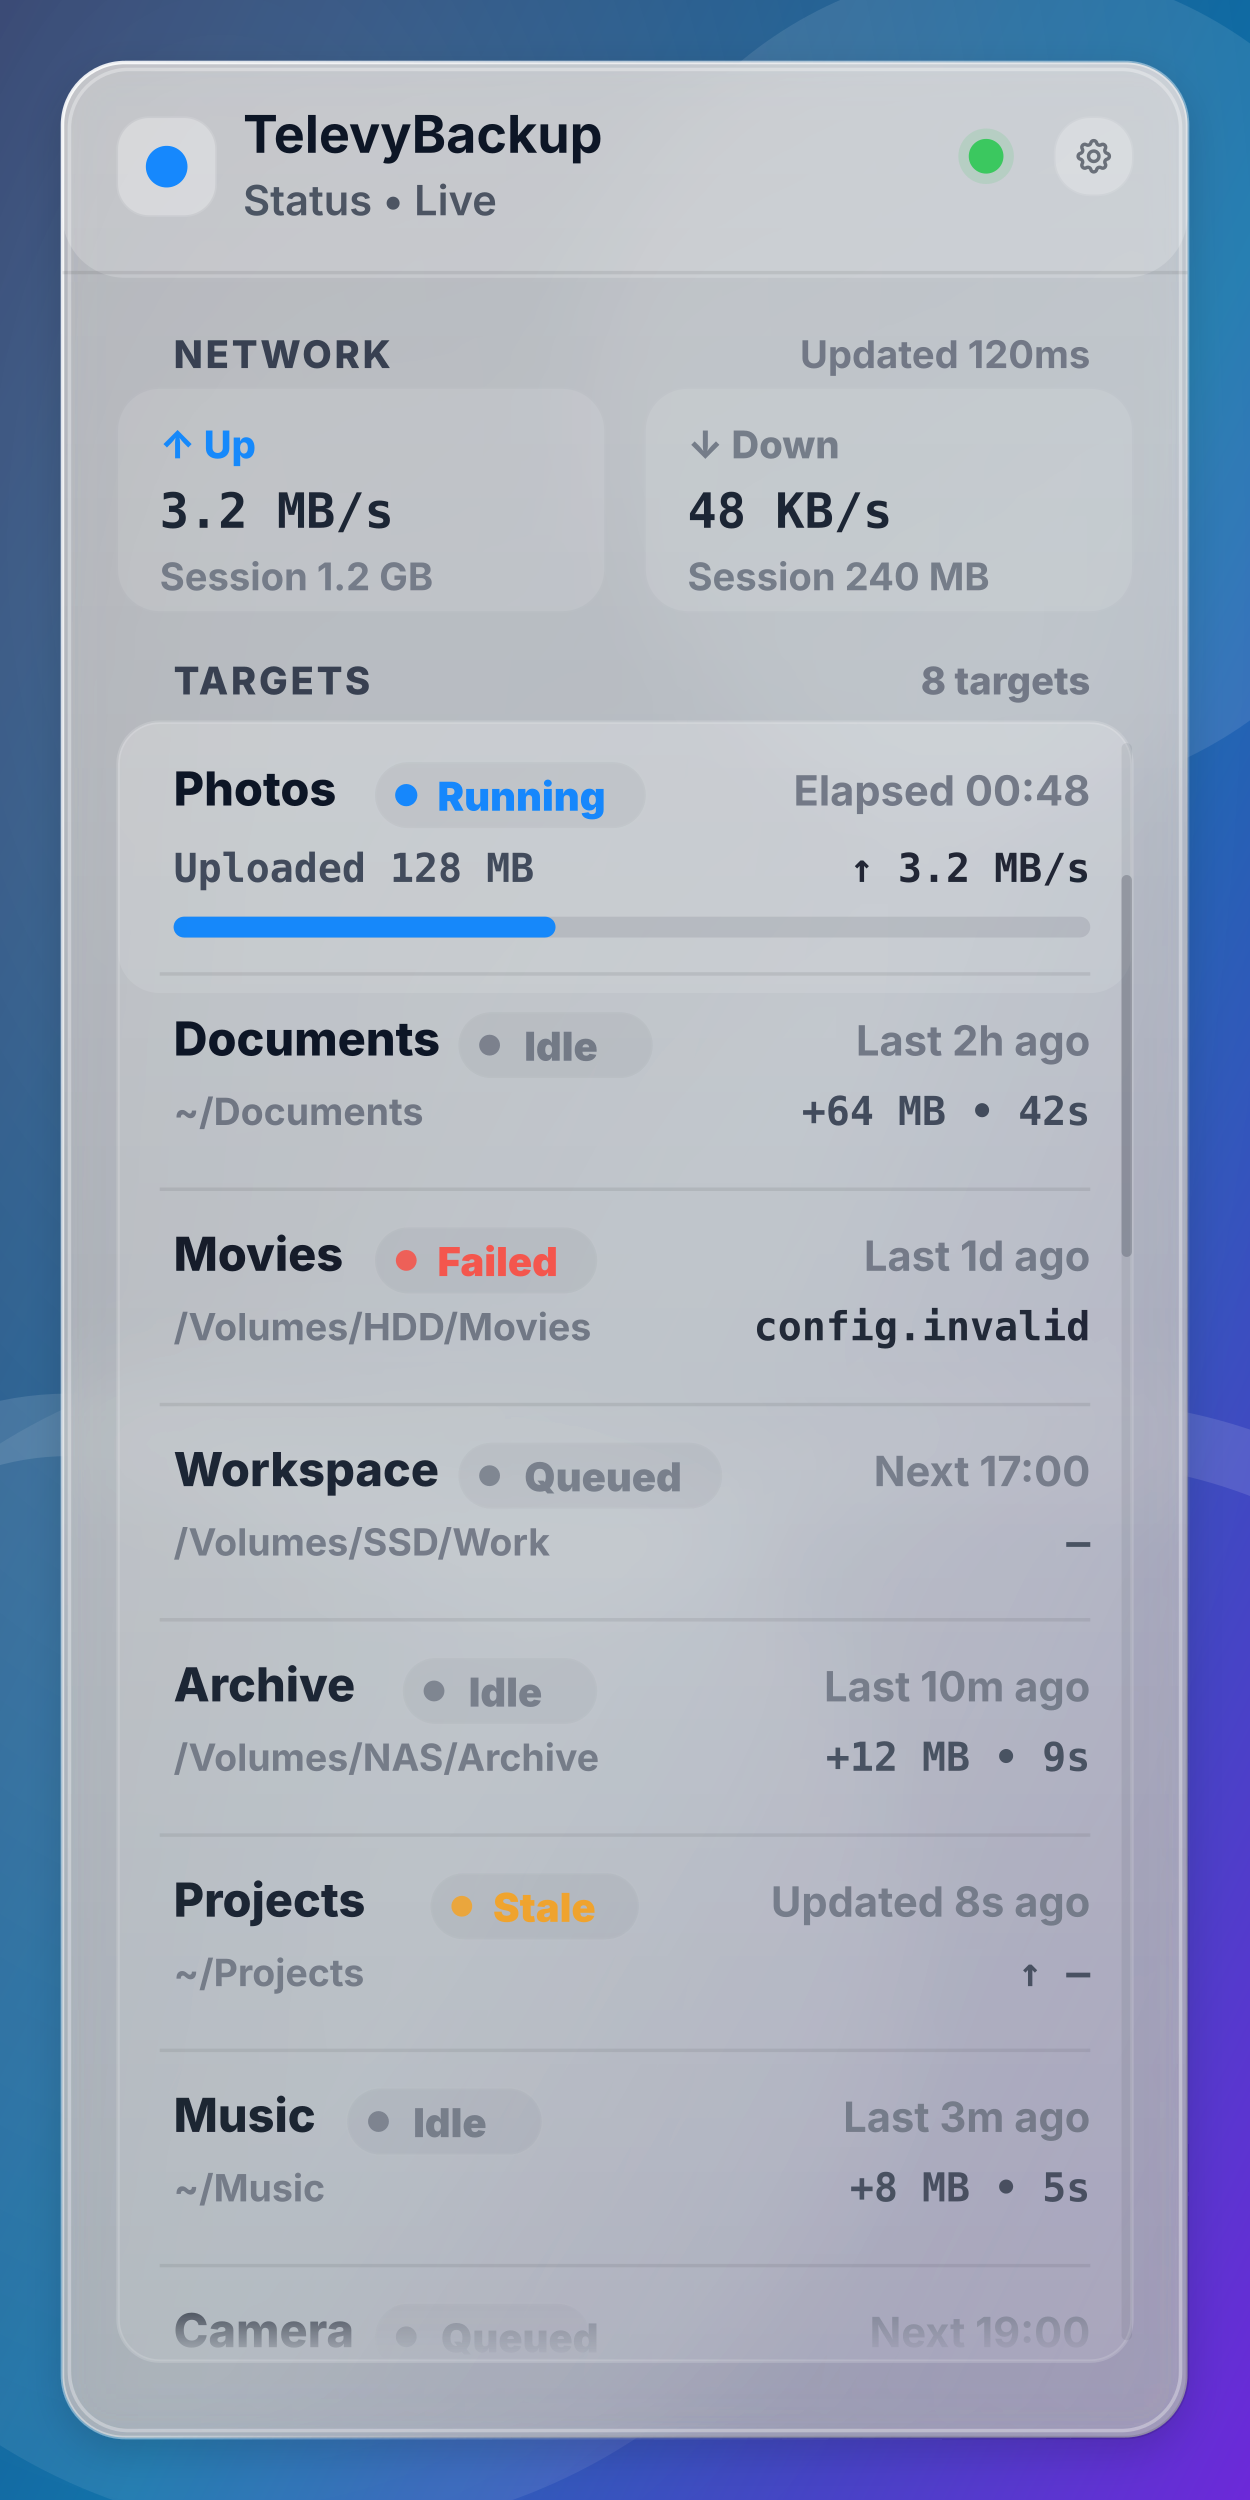
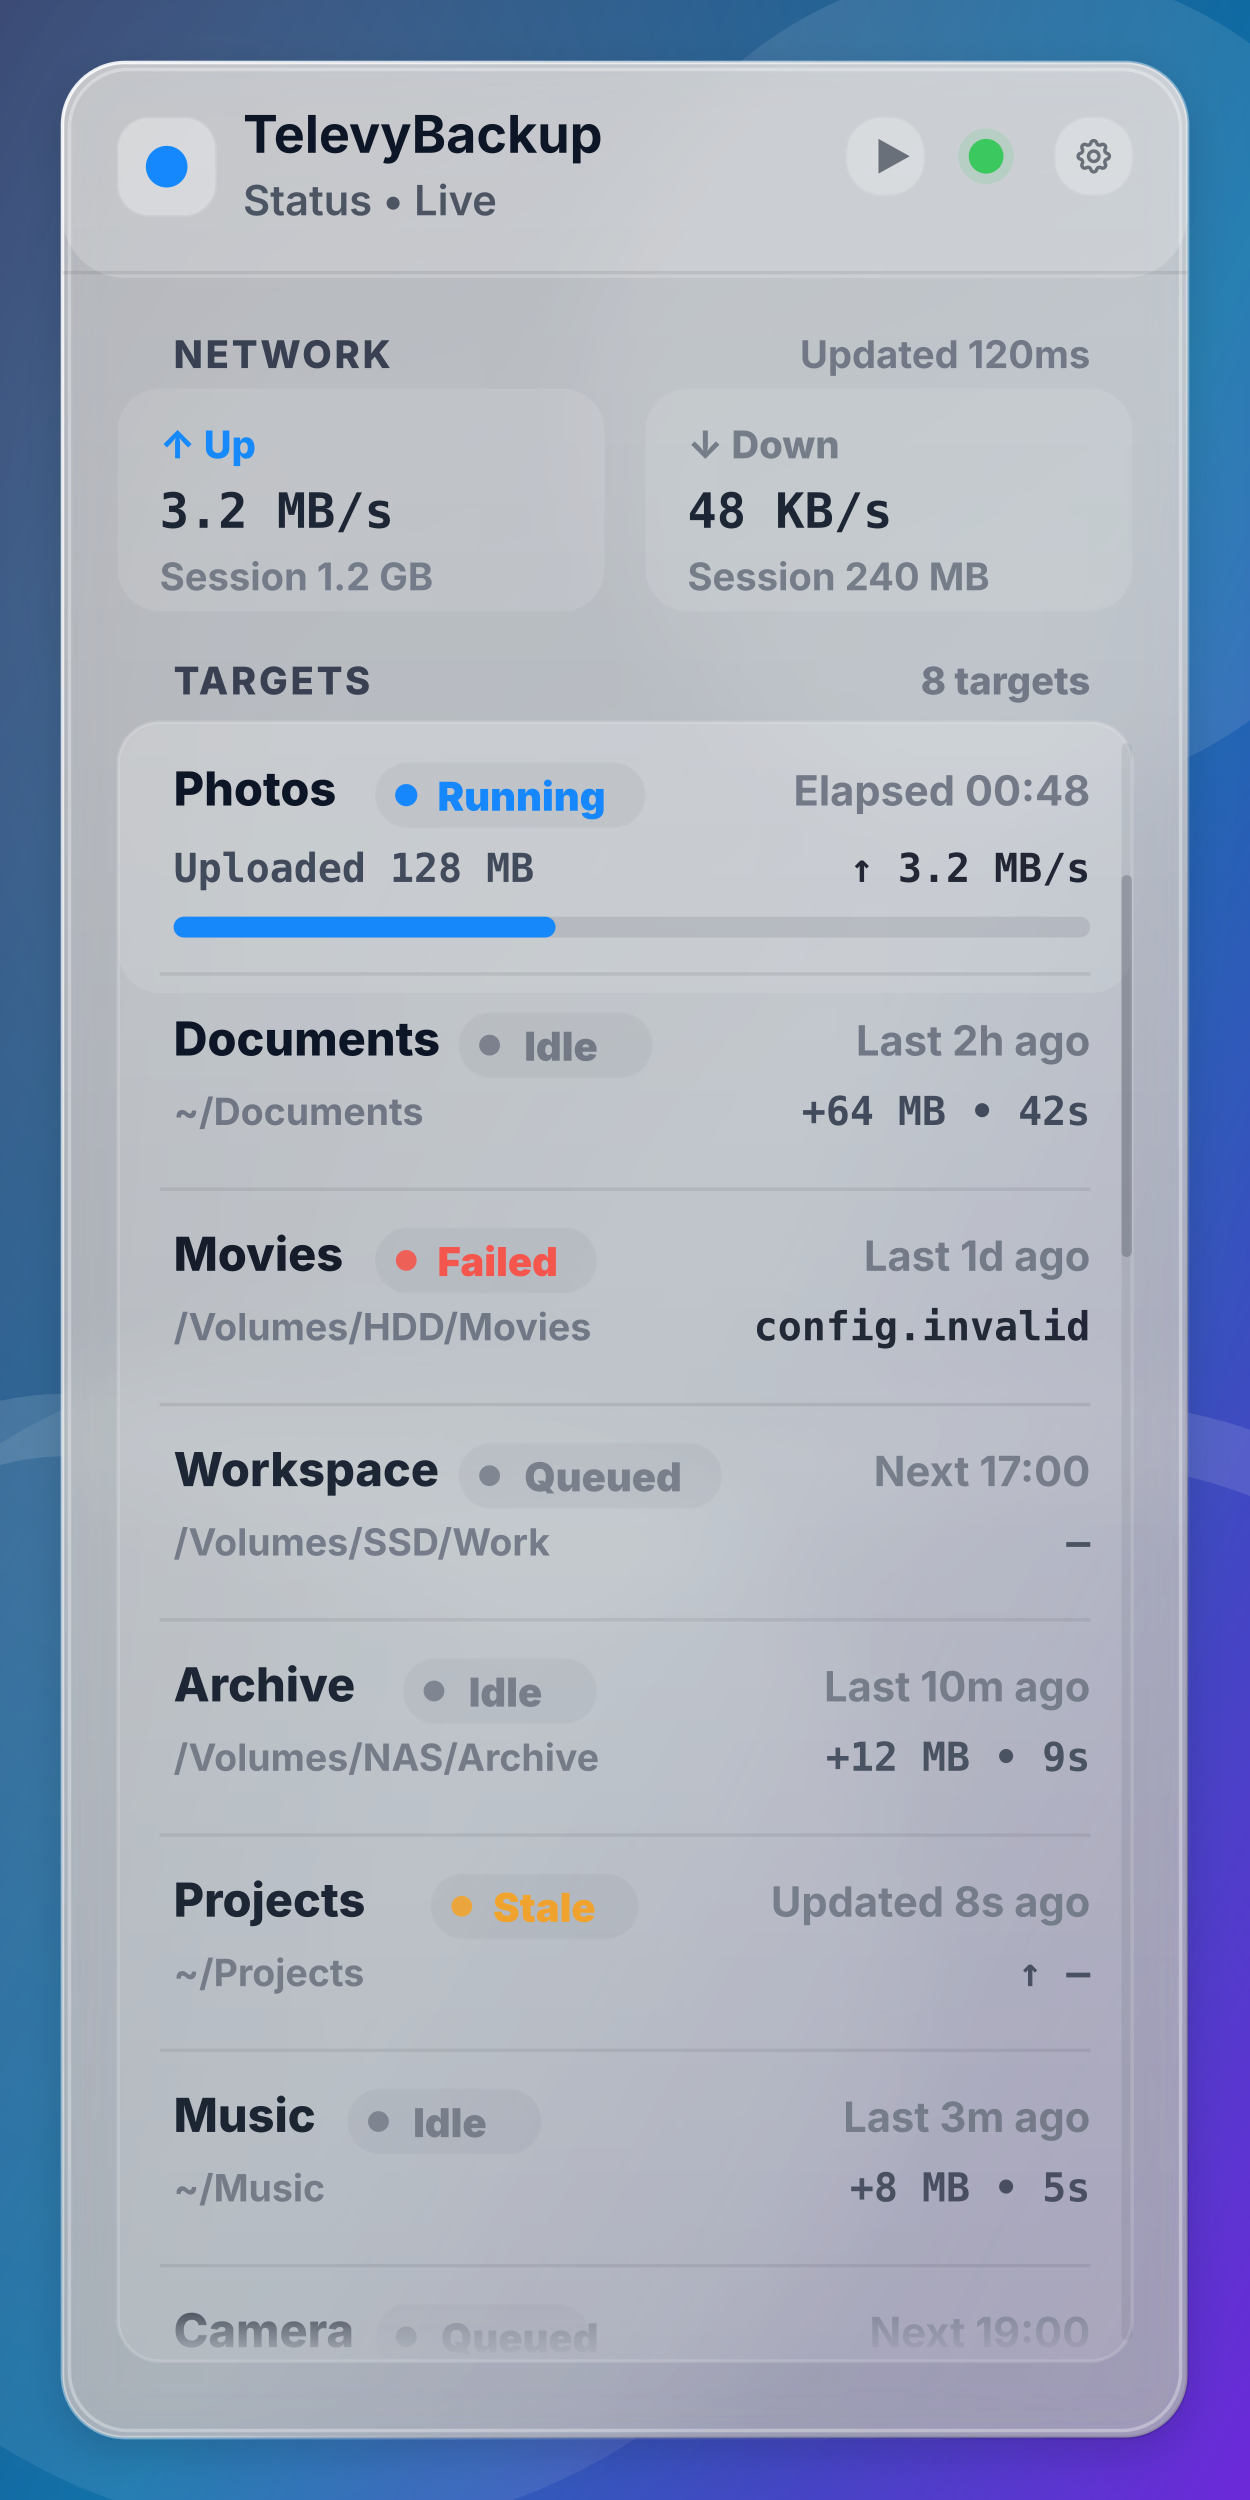
<svg xmlns="http://www.w3.org/2000/svg" width="720" height="1440" viewBox="0 0 360 720">
  <defs>
    <linearGradient id="wallGrad" x1="0" y1="0" x2="1" y2="1">
      <stop offset="0" stop-color="#182a5c" />
      <stop offset="0.55" stop-color="#0b6ea8" />
      <stop offset="1" stop-color="#6d28d9" />
    </linearGradient>
    <radialGradient id="wallGlow" cx="0.18" cy="0.22" r="0.9">
      <stop offset="0" stop-color="#ffffff" stop-opacity="0.22" />
      <stop offset="1" stop-color="#ffffff" stop-opacity="0" />
    </radialGradient>
    <filter id="bgBlur" x="-40%" y="-40%" width="180%" height="180%">
      <feGaussianBlur stdDeviation="14" />
    </filter>
    <filter id="bgBlurDesat" x="-40%" y="-40%" width="180%" height="180%">
      <feGaussianBlur stdDeviation="14" />
      <feColorMatrix type="saturate" values="0.22" />
    </filter>
    <filter id="shadow" x="-30%" y="-30%" width="160%" height="160%">
      <feDropShadow dx="0" dy="18" stdDeviation="18" flood-color="#000000" flood-opacity="0.22" />
      <feDropShadow dx="0" dy="4" stdDeviation="6" flood-color="#000000" flood-opacity="0.16" />
    </filter>
    <linearGradient id="glassFill" x1="0" y1="0" x2="0" y2="1">
      <stop offset="0" stop-color="#ffffff" stop-opacity="0.55" />
      <stop offset="1" stop-color="#ffffff" stop-opacity="0.38" />
    </linearGradient>
    <linearGradient id="glassStroke" x1="0" y1="0" x2="1" y2="1">
      <stop offset="0" stop-color="#ffffff" stop-opacity="0.90" />
      <stop offset="0.55" stop-color="#ffffff" stop-opacity="0.35" />
      <stop offset="1" stop-color="#000000" stop-opacity="0.10" />
    </linearGradient>
    <clipPath id="clipPopover">
      <rect x="18" y="18" width="324" height="684" rx="18" />
    </clipPath>
    <clipPath id="clipTargetsList">
      <rect x="34" y="208" width="292" height="472" rx="12" />
    </clipPath>
    <g id="wallpaper">
      <rect x="0" y="0" width="360" height="720" fill="url(#wallGrad)" />
      <rect x="0" y="0" width="360" height="720" fill="url(#wallGlow)" />
      <circle cx="290" cy="110" r="120" fill="#ffffff" opacity="0.10" />
      <circle cx="90" cy="560" r="170" fill="#ffffff" opacity="0.08" />
      <path d="M-20 420 C 60 380, 120 480, 200 440 S 360 400, 420 460" fill="none" stroke="#ffffff" stroke-opacity="0.12" stroke-width="18" stroke-linecap="round" />
    </g>
    <style>
      .sf { font-family: SF Pro Text, -apple-system, BlinkMacSystemFont, system-ui; }
      .mono { font-family: SF Mono, SFMono-Regular, ui-monospace, Menlo, monospace; }
    </style>
    <linearGradient id="cardFillSoft" x1="0" y1="0" x2="0" y2="1">
      <stop offset="0" stop-color="#ffffff" stop-opacity="0.28" />
      <stop offset="1" stop-color="#ffffff" stop-opacity="0.18" />
    </linearGradient>
    <linearGradient id="listFill" x1="0" y1="0" x2="0" y2="1">
      <stop offset="0" stop-color="#ffffff" stop-opacity="0.16" />
      <stop offset="1" stop-color="#ffffff" stop-opacity="0.10" />
    </linearGradient>
    <linearGradient id="targetsFadeGrad" gradientUnits="userSpaceOnUse" x1="0" y1="208" x2="0" y2="680">
      <stop offset="0" stop-color="#ffffff" stop-opacity="1" />
      <stop offset="0.955" stop-color="#ffffff" stop-opacity="1" />
      <stop offset="1" stop-color="#ffffff" stop-opacity="0" />
    </linearGradient>
    <mask id="targetsFadeMask" maskUnits="userSpaceOnUse">
      <rect x="34" y="208" width="292" height="472" rx="12" fill="url(#targetsFadeGrad)" />
    </mask>
  </defs>
  <use href="#wallpaper" />
  <g filter="url(#shadow)">
    <g clip-path="url(#clipPopover)">
      <use href="#wallpaper" filter="url(#bgBlurDesat)" />
      <rect x="18" y="18" width="324" height="684" rx="18" fill="#ffffff" opacity="0.08" />
    </g>
    <rect x="18" y="18" width="324" height="684" rx="18" fill="url(#glassFill)" stroke="url(#glassStroke)" stroke-width="1" />
    <rect x="20" y="20" width="320" height="680" rx="17" fill="none" stroke="#ffffff" stroke-opacity="0.32" stroke-width="1" />
    <g>
      <rect x="18" y="18" width="324" height="62" rx="18" fill="#ffffff" opacity="0.18" />
      <rect x="18" y="78" width="324" height="1" fill="#000000" opacity="0.08" />
      <rect x="34" y="34" width="28" height="28" rx="9" fill="#ffffff" opacity="0.32" stroke="#ffffff" stroke-opacity="0.35" stroke-width="1" />
      <circle cx="48" cy="48" r="6" fill="#0a84ff" opacity="0.95" />
      <text class="sf" x="70" y="44" font-size="15" font-weight="700" fill="#111827">TelevyBackup</text>
      <text class="sf" x="70" y="62" font-size="12" font-weight="600" fill="#374151" opacity="0.85">Status • Live</text>
+       <rect x="244" y="34" width="22" height="22" rx="10" fill="#ffffff" opacity="0.26" stroke="#ffffff" stroke-opacity="0.35" stroke-width="1" />
+       <polygon points="253,40 253,50 262,45" fill="#111827" opacity="0.55" />
      <circle cx="284" cy="45" r="5" fill="#34c759" opacity="0.95" />
      <circle cx="284" cy="45" r="8" fill="#34c759" opacity="0.14" />
      <rect x="304" y="34" width="22" height="22" rx="10" fill="#ffffff" opacity="0.26" stroke="#ffffff" stroke-opacity="0.35" stroke-width="1" />
      <g transform="translate(309 39) scale(0.5)" color="#111827" fill="none" stroke="currentColor" stroke-linecap="round" stroke-linejoin="round" stroke-width="2" stroke-opacity="0.55">
        <path d="M10.325 4.317c.426-1.756 2.924-1.756 3.35 0a1.724 1.724 0 0 0 2.573 1.066c1.543-.94 3.31.826 2.37 2.37a1.724 1.724 0 0 0 1.065 2.572c1.756.426 1.756 2.924 0 3.35a1.724 1.724 0 0 0-1.066 2.573c.94 1.543-.826 3.31-2.37 2.37a1.724 1.724 0 0 0-2.572 1.065c-.426 1.756-2.924 1.756-3.35 0a1.724 1.724 0 0 0-2.573-1.066c-1.543.94-3.31-.826-2.37-2.37a1.724 1.724 0 0 0-1.065-2.572c-1.756-.426-1.756-2.924 0-3.35a1.724 1.724 0 0 0 1.066-2.573c-.94-1.543.826-3.31 2.37-2.37c1 .608 2.296.07 2.572-1.065" />
        <path d="M9 12a3 3 0 1 0 6 0a3 3 0 0 0-6 0" />
      </g>
    </g>
    <g>
      <text class="sf" x="50" y="106" font-size="11" font-weight="800" fill="#374151" letter-spacing="0.8">NETWORK</text>
      <text class="sf" x="314" y="106" text-anchor="end" font-size="11" font-weight="750" fill="#6b7280" opacity="0.92">Updated 120ms</text>
      <rect x="34" y="112" width="140" height="64" rx="12" fill="#ffffff" opacity="0.10" stroke="#ffffff" stroke-opacity="0.18" stroke-width="1" />
      <rect x="186" y="112" width="140" height="64" rx="12" fill="#ffffff" opacity="0.10" stroke="#ffffff" stroke-opacity="0.18" stroke-width="1" />
      <text class="sf" x="46" y="132" font-size="11" font-weight="800" fill="#0a84ff" opacity="0.92">↑ Up</text>
      <text class="mono" x="46" y="152" font-size="14" font-weight="900" fill="#111827" opacity="0.92">3.2 MB/s</text>
      <text class="sf" x="46" y="170" font-size="11" font-weight="750" fill="#6b7280" opacity="0.88">Session 1.2 GB</text>
      <text class="sf" x="198" y="132" font-size="11" font-weight="800" fill="#6b7280" opacity="0.88">↓ Down</text>
      <text class="mono" x="198" y="152" font-size="14" font-weight="900" fill="#111827" opacity="0.92">48 KB/s</text>
      <text class="sf" x="198" y="170" font-size="11" font-weight="750" fill="#6b7280" opacity="0.88">Session 240 MB</text>
    </g>
    <g>
      <text class="sf" x="50" y="200" font-size="11" font-weight="800" fill="#374151" letter-spacing="0.8">TARGETS</text>
      <text class="sf" x="314" y="200" text-anchor="end" font-size="11" font-weight="800" fill="#6b7280" opacity="0.92">8 targets</text>
      <rect x="34" y="208" width="292" height="472" rx="12" fill="url(#listFill)" stroke="#ffffff" stroke-opacity="0.16" stroke-width="1" />
      <g clip-path="url(#clipTargetsList)">
        <g mask="url(#targetsFadeMask)">
          <g>
            <rect x="34" y="208" width="292" height="78" rx="12" fill="#ffffff" opacity="0.10" />
            <rect x="46" y="280" width="268" height="1" fill="#000000" opacity="0.08" />
            <text class="sf" x="50" y="232" font-size="13.5" font-weight="800" fill="#111827">Photos</text>
            <rect x="108" y="219.5" width="78" height="19" rx="9.5" fill="#111827" opacity="0.05" stroke="#ffffff" stroke-opacity="0.16" stroke-width="1" />
            <circle cx="117" cy="229" r="3.2" fill="#0a84ff" opacity="0.95" />
            <text class="sf" x="126" y="233.5" font-size="11.5" font-weight="850" fill="#0a84ff" opacity="0.95">Running</text>
            <text class="sf" x="314" y="232" text-anchor="end" font-size="12" font-weight="750" fill="#6b7280" opacity="0.92">Elapsed 00:48</text>
            <text class="mono" x="50" y="254" font-size="11.5" font-weight="750" fill="#374151" opacity="0.92">Uploaded 128 MB</text>
            <text class="mono" x="314" y="254" text-anchor="end" font-size="11.5" font-weight="900" fill="#111827" opacity="0.92">↑ 3.2 MB/s</text>
            <rect x="50" y="264" width="264" height="6" rx="3" fill="#111827" opacity="0.10" />
            <rect x="50" y="264" width="110" height="6" rx="3" fill="#0a84ff" opacity="0.92" />
          </g>
          <g>
            <rect x="46" y="342" width="268" height="1" fill="#000000" opacity="0.08" />
            <text class="sf" x="50" y="304" font-size="13.5" font-weight="800" fill="#111827">Documents</text>
            <rect x="132" y="291.5" width="56" height="19" rx="9.5" fill="#111827" opacity="0.05" stroke="#ffffff" stroke-opacity="0.16" stroke-width="1" />
            <circle cx="141" cy="301" r="3.0" fill="#6b7280" opacity="0.80" />
            <text class="sf" x="151" y="305.5" font-size="11.5" font-weight="850" fill="#6b7280" opacity="0.90">Idle</text>
            <text class="sf" x="314" y="304" text-anchor="end" font-size="12" font-weight="750" fill="#6b7280" opacity="0.92">Last 2h ago</text>
            <text class="sf" x="50" y="324" font-size="10.8" font-weight="650" fill="#6b7280" opacity="0.95">~/Documents</text>
            <text class="mono" x="314" y="324" text-anchor="end" font-size="11.5" font-weight="800" fill="#374151" opacity="0.92">+64 MB • 42s</text>
          </g>
          <g opacity="0.98">
            <rect x="46" y="404" width="268" height="1" fill="#000000" opacity="0.08" />
            <text class="sf" x="50" y="366" font-size="13.5" font-weight="800" fill="#111827">Movies</text>
            <rect x="108" y="353.5" width="64" height="19" rx="9.5" fill="#111827" opacity="0.05" stroke="#ffffff" stroke-opacity="0.16" stroke-width="1" />
            <circle cx="117" cy="363" r="3.0" fill="#ff453a" opacity="0.78" />
            <text class="sf" x="126" y="367.5" font-size="11.5" font-weight="850" fill="#ff453a" opacity="0.86">Failed</text>
            <text class="sf" x="314" y="366" text-anchor="end" font-size="12" font-weight="750" fill="#6b7280" opacity="0.92">Last 1d ago</text>
            <text class="sf" x="50" y="386" font-size="10.8" font-weight="650" fill="#6b7280" opacity="0.95">/Volumes/HDD/Movies</text>
            <text class="mono" x="314" y="386" text-anchor="end" font-size="11.5" font-weight="900" fill="#111827" opacity="0.92">config.invalid</text>
          </g>
          <g opacity="0.92">
            <text class="sf" x="50" y="428" font-size="13.5" font-weight="800" fill="#111827">Workspace</text>
            <rect x="132" y="415.5" width="76" height="19" rx="9.5" fill="#111827" opacity="0.05" stroke="#ffffff" stroke-opacity="0.16" stroke-width="1" />
            <circle cx="141" cy="425" r="3.0" fill="#6b7280" opacity="0.80" />
            <text class="sf" x="151" y="429.5" font-size="11.5" font-weight="850" fill="#6b7280" opacity="0.90">Queued</text>
            <text class="sf" x="314" y="428" text-anchor="end" font-size="12" font-weight="750" fill="#6b7280" opacity="0.92">Next 17:00</text>
            <text class="sf" x="50" y="448" font-size="10.8" font-weight="650" fill="#6b7280" opacity="0.95">/Volumes/SSD/Work</text>
            <text class="mono" x="314" y="448" text-anchor="end" font-size="11.5" font-weight="800" fill="#374151" opacity="0.92">—</text>
          </g>
          <g opacity="0.92">
            <rect x="46" y="466" width="268" height="1" fill="#000000" opacity="0.08" />
            <text class="sf" x="50" y="490" font-size="13.5" font-weight="800" fill="#111827">Archive</text>
            <rect x="116" y="477.5" width="56" height="19" rx="9.5" fill="#111827" opacity="0.05" stroke="#ffffff" stroke-opacity="0.16" stroke-width="1" />
            <circle cx="125" cy="487" r="3.0" fill="#6b7280" opacity="0.80" />
            <text class="sf" x="135" y="491.5" font-size="11.5" font-weight="850" fill="#6b7280" opacity="0.90">Idle</text>
            <text class="sf" x="314" y="490" text-anchor="end" font-size="12" font-weight="750" fill="#6b7280" opacity="0.92">Last 10m ago</text>
            <text class="sf" x="50" y="510" font-size="10.8" font-weight="650" fill="#6b7280" opacity="0.95">/Volumes/NAS/Archive</text>
            <text class="mono" x="314" y="510" text-anchor="end" font-size="11.5" font-weight="800" fill="#374151" opacity="0.92">+12 MB • 9s</text>
          </g>
          <g opacity="0.92">
            <rect x="46" y="528" width="268" height="1" fill="#000000" opacity="0.08" />
            <text class="sf" x="50" y="552" font-size="13.5" font-weight="800" fill="#111827">Projects</text>
            <rect x="124" y="539.5" width="60" height="19" rx="9.5" fill="#111827" opacity="0.05" stroke="#ffffff" stroke-opacity="0.16" stroke-width="1" />
            <circle cx="133" cy="549" r="3.0" fill="#ff9f0a" opacity="0.78" />
            <text class="sf" x="142" y="553.5" font-size="11.5" font-weight="850" fill="#ff9f0a" opacity="0.86">Stale</text>
            <text class="sf" x="314" y="552" text-anchor="end" font-size="12" font-weight="750" fill="#6b7280" opacity="0.92">Updated 8s ago</text>
            <text class="sf" x="50" y="572" font-size="10.8" font-weight="650" fill="#6b7280" opacity="0.95">~/Projects</text>
            <text class="mono" x="314" y="572" text-anchor="end" font-size="11.5" font-weight="800" fill="#374151" opacity="0.92">↑ —</text>
          </g>
          <g opacity="0.92">
            <rect x="46" y="590" width="268" height="1" fill="#000000" opacity="0.08" />
            <text class="sf" x="50" y="614" font-size="13.5" font-weight="800" fill="#111827">Music</text>
            <rect x="100" y="601.5" width="56" height="19" rx="9.5" fill="#111827" opacity="0.05" stroke="#ffffff" stroke-opacity="0.16" stroke-width="1" />
            <circle cx="109" cy="611" r="3.0" fill="#6b7280" opacity="0.80" />
            <text class="sf" x="119" y="615.5" font-size="11.5" font-weight="850" fill="#6b7280" opacity="0.90">Idle</text>
            <text class="sf" x="314" y="614" text-anchor="end" font-size="12" font-weight="750" fill="#6b7280" opacity="0.92">Last 3m ago</text>
            <text class="sf" x="50" y="634" font-size="10.8" font-weight="650" fill="#6b7280" opacity="0.95">~/Music</text>
            <text class="mono" x="314" y="634" text-anchor="end" font-size="11.5" font-weight="800" fill="#374151" opacity="0.92">+8 MB • 5s</text>
          </g>
          <g opacity="0.92">
            <rect x="46" y="652" width="268" height="1" fill="#000000" opacity="0.08" />
            <text class="sf" x="50" y="676" font-size="13.5" font-weight="800" fill="#111827">Camera</text>
            <rect x="108" y="663.5" width="62" height="19" rx="9.5" fill="#111827" opacity="0.05" stroke="#ffffff" stroke-opacity="0.16" stroke-width="1" />
            <circle cx="117" cy="673" r="3.0" fill="#6b7280" opacity="0.80" />
            <text class="sf" x="127" y="677.5" font-size="11.5" font-weight="850" fill="#6b7280" opacity="0.90">Queued</text>
            <text class="sf" x="314" y="676" text-anchor="end" font-size="12" font-weight="750" fill="#6b7280" opacity="0.92">Next 19:00</text>
            <text class="sf" x="50" y="696" font-size="10.8" font-weight="650" fill="#6b7280" opacity="0.95">/Volumes/SD/DCIM</text>
            <text class="mono" x="314" y="696" text-anchor="end" font-size="11.5" font-weight="800" fill="#374151" opacity="0.92">—</text>
          </g>
        </g>
      </g>
      <rect x="323" y="214" width="3" height="460" rx="1.5" fill="#111827" opacity="0.08" />
      <rect x="323" y="252" width="3" height="110" rx="1.5" fill="#111827" opacity="0.22" />
    </g>
  </g>
</svg>
